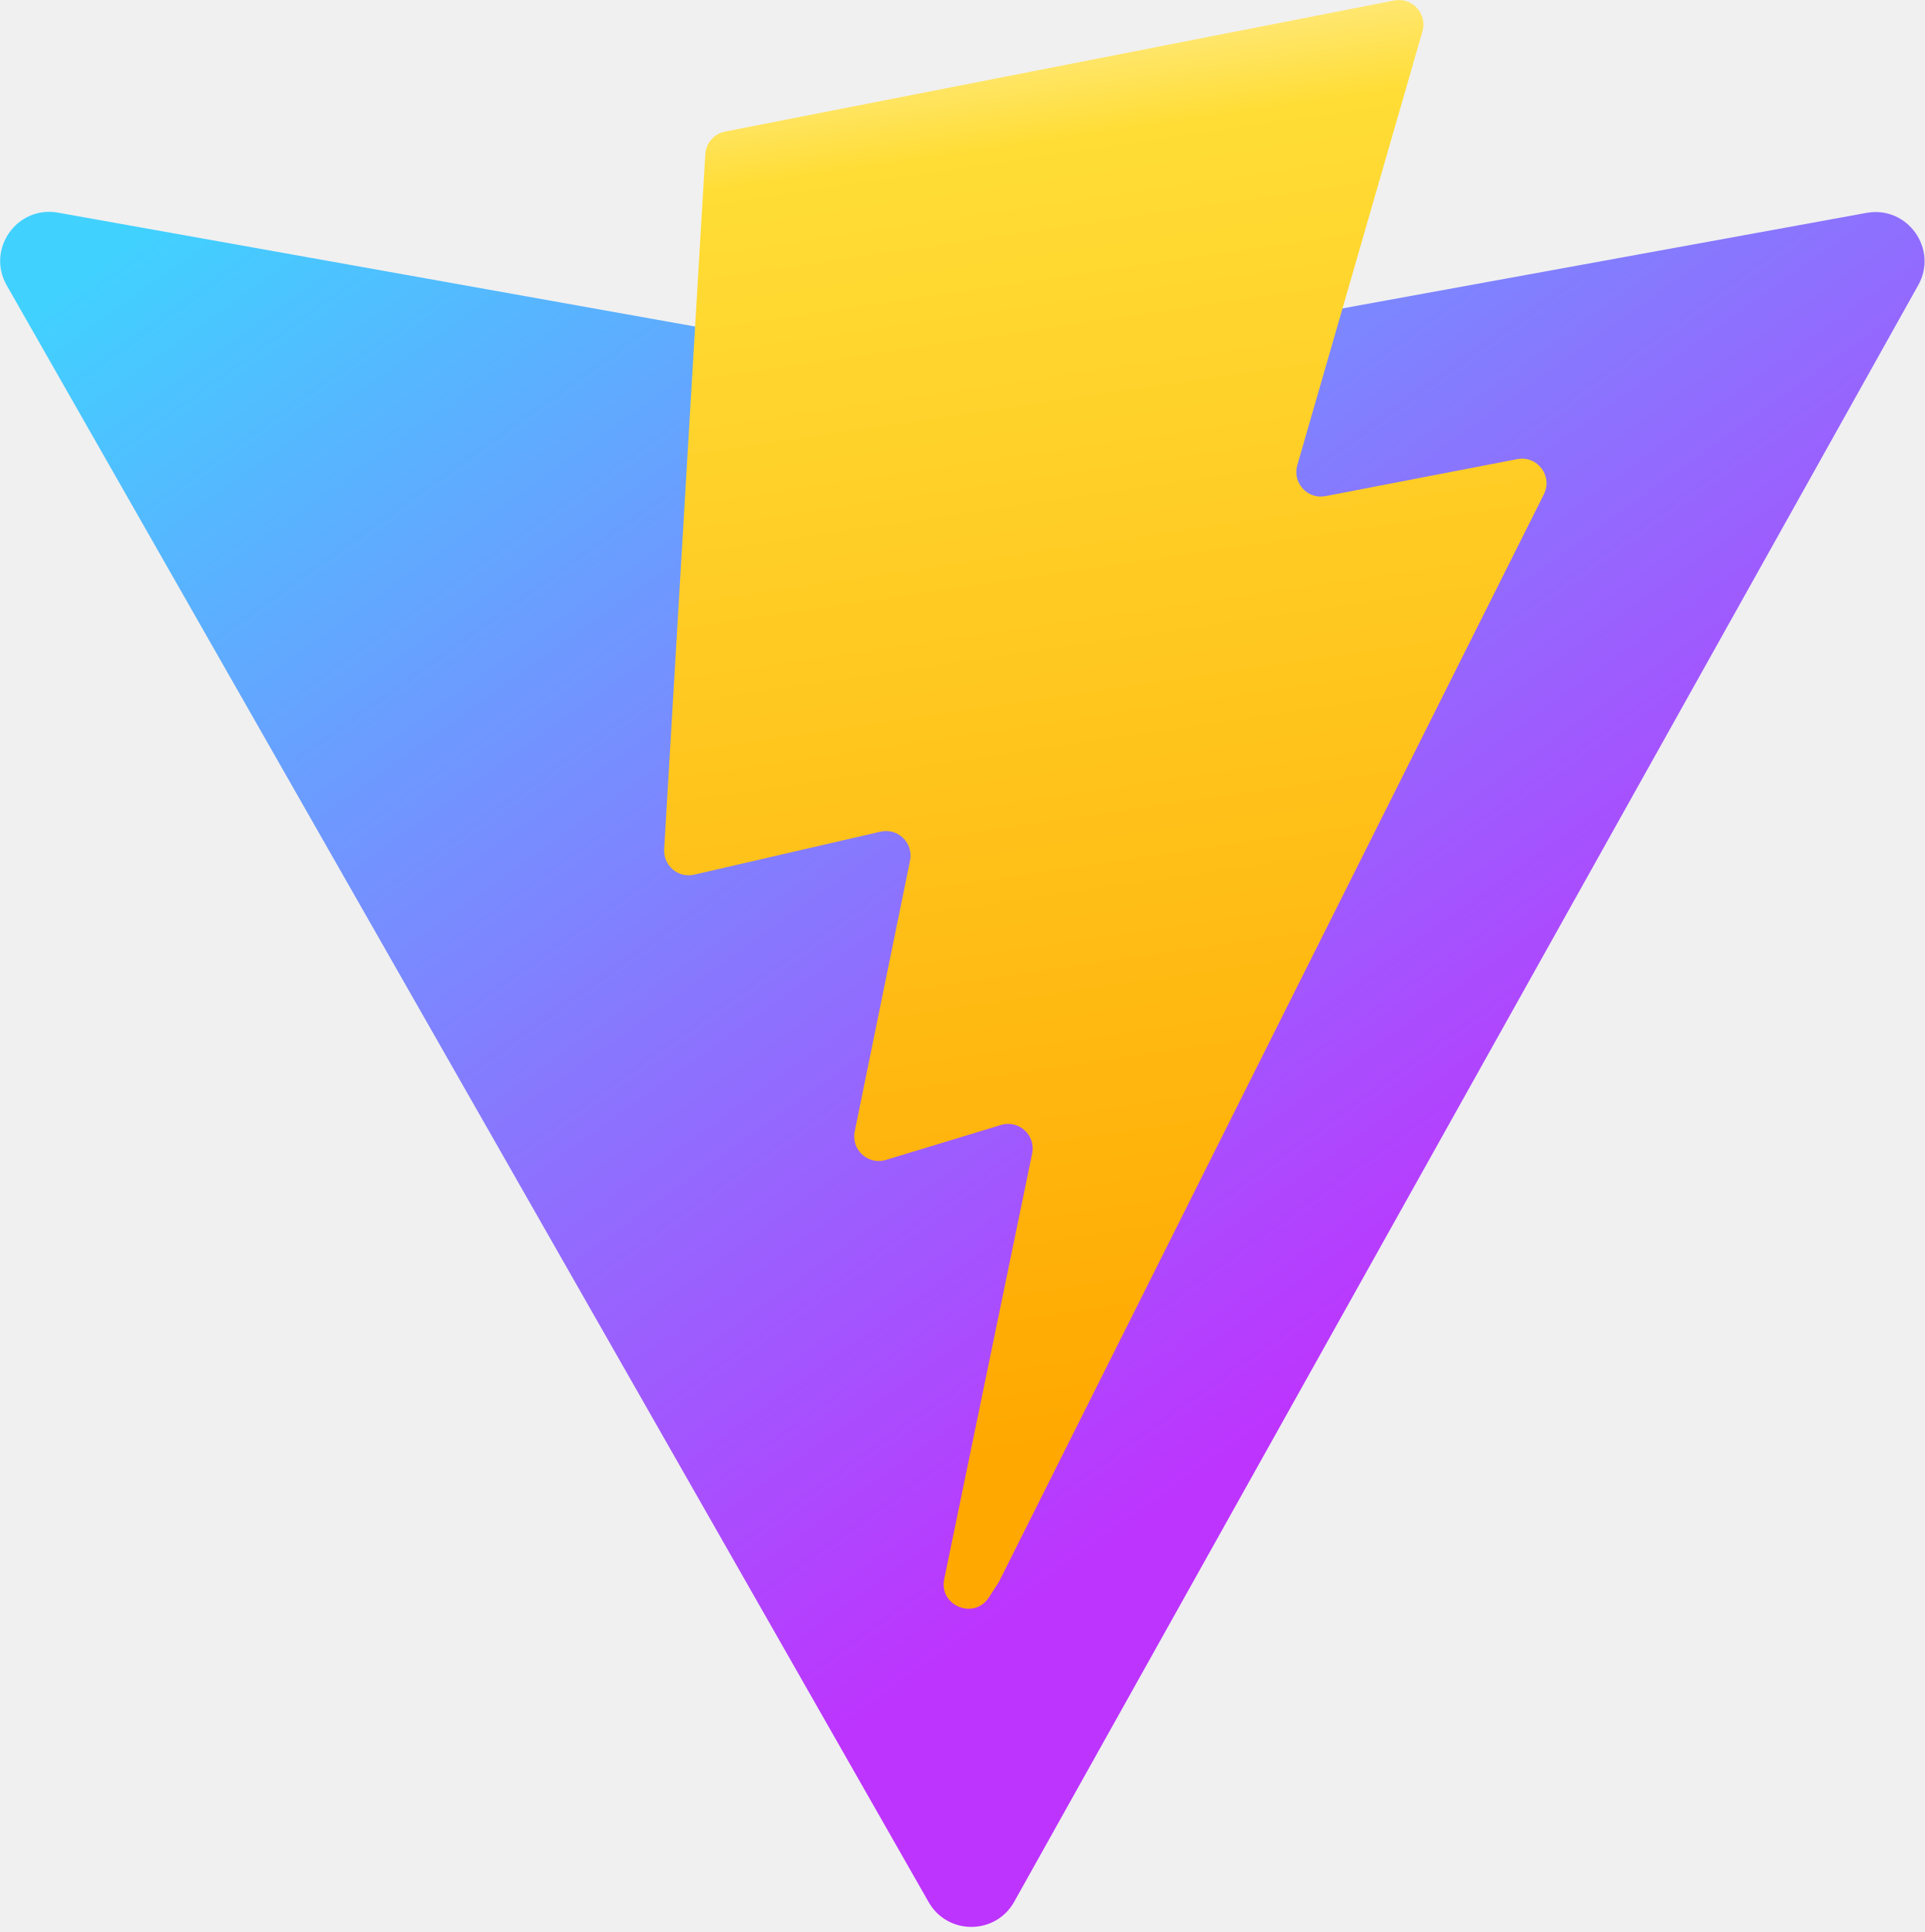
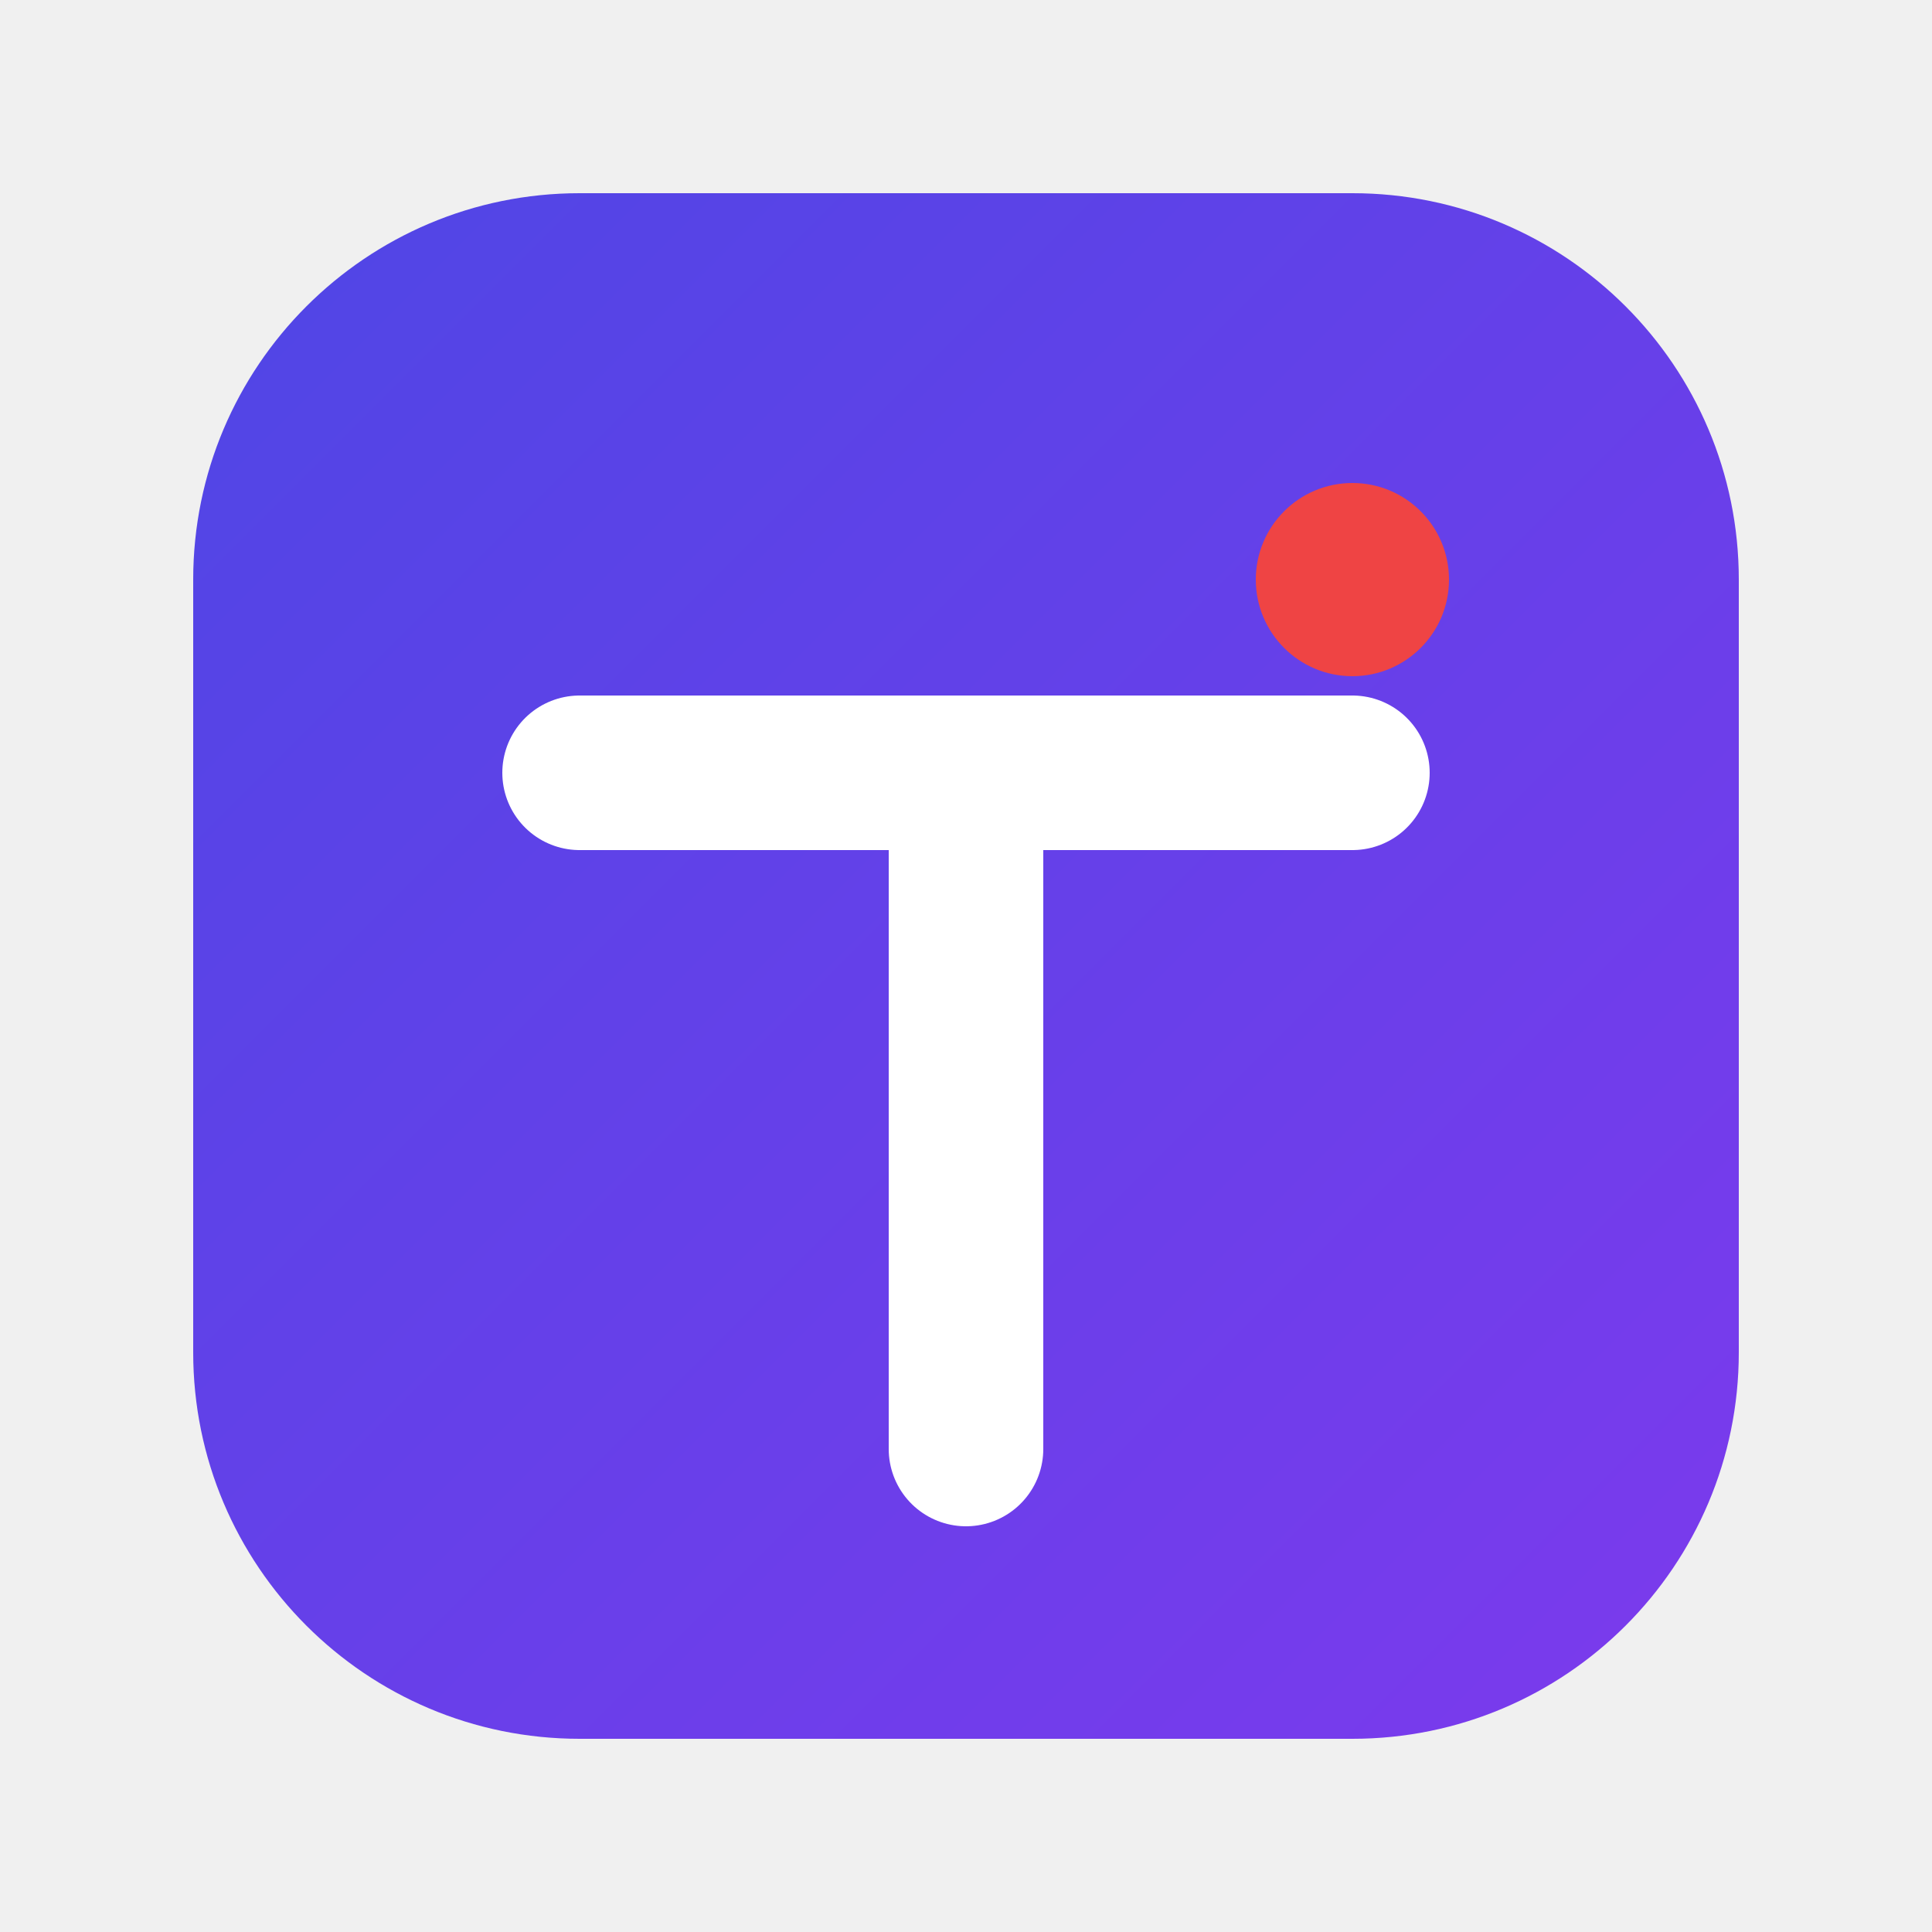
- <svg xmlns="http://www.w3.org/2000/svg" aria-hidden="true" role="img" class="iconify iconify--logos" width="31.88" height="32" preserveAspectRatio="xMidYMid meet" viewBox="0 0 256 257">
+ <svg xmlns="http://www.w3.org/2000/svg" viewBox="0 0 100 100" fill="none">
  <defs>
-     <linearGradient id="IconifyId1813088fe1fbc01fb466" x1="-.828%" x2="57.636%" y1="7.652%" y2="78.411%">
-       <stop offset="0%" stop-color="#41D1FF" />
-       <stop offset="100%" stop-color="#BD34FE" />
-     </linearGradient>
-     <linearGradient id="IconifyId1813088fe1fbc01fb467" x1="43.376%" x2="50.316%" y1="2.242%" y2="89.03%">
-       <stop offset="0%" stop-color="#FFEA83" />
-       <stop offset="8.333%" stop-color="#FFDD35" />
-       <stop offset="100%" stop-color="#FFA800" />
+     <linearGradient id="grad1" x1="0%" y1="0%" x2="100%" y2="100%">
+       <stop offset="0%" style="stop-color:#4F46E5;stop-opacity:1" />
+       <stop offset="100%" style="stop-color:#7C3AED;stop-opacity:1" />
    </linearGradient>
  </defs>
-   <path fill="url(#IconifyId1813088fe1fbc01fb466)" d="M255.153 37.938L134.897 252.976c-2.483 4.44-8.862 4.466-11.382.048L.875 37.958c-2.746-4.814 1.371-10.646 6.827-9.67l120.385 21.517a6.537 6.537 0 0 0 2.322-.004l117.867-21.483c5.438-.991 9.574 4.796 6.877 9.62Z" />
-   <path fill="url(#IconifyId1813088fe1fbc01fb467)" d="M185.432.063L96.44 17.501a3.268 3.268 0 0 0-2.634 3.014l-5.474 92.456a3.268 3.268 0 0 0 3.997 3.378l24.777-5.718c2.318-.535 4.413 1.507 3.936 3.838l-7.361 36.047c-.495 2.426 1.782 4.5 4.151 3.78l15.304-4.649c2.372-.72 4.652 1.36 4.15 3.788l-11.698 56.621c-.732 3.542 3.979 5.473 5.943 2.437l1.313-2.028l72.516-144.72c1.215-2.423-.88-5.186-3.54-4.672l-25.505 4.922c-2.396.462-4.435-1.77-3.759-4.114l16.646-57.705c.677-2.35-1.37-4.583-3.769-4.113Z" />
+   <rect x="10" y="10" width="80" height="80" rx="20" fill="url(#grad1)" />
+   <path d="M30 40 H70 M50 40 V75" stroke="white" stroke-width="8" stroke-linecap="round" stroke-linejoin="round" />
+   <circle cx="70" cy="30" r="5" fill="#EF4444" />
</svg>
